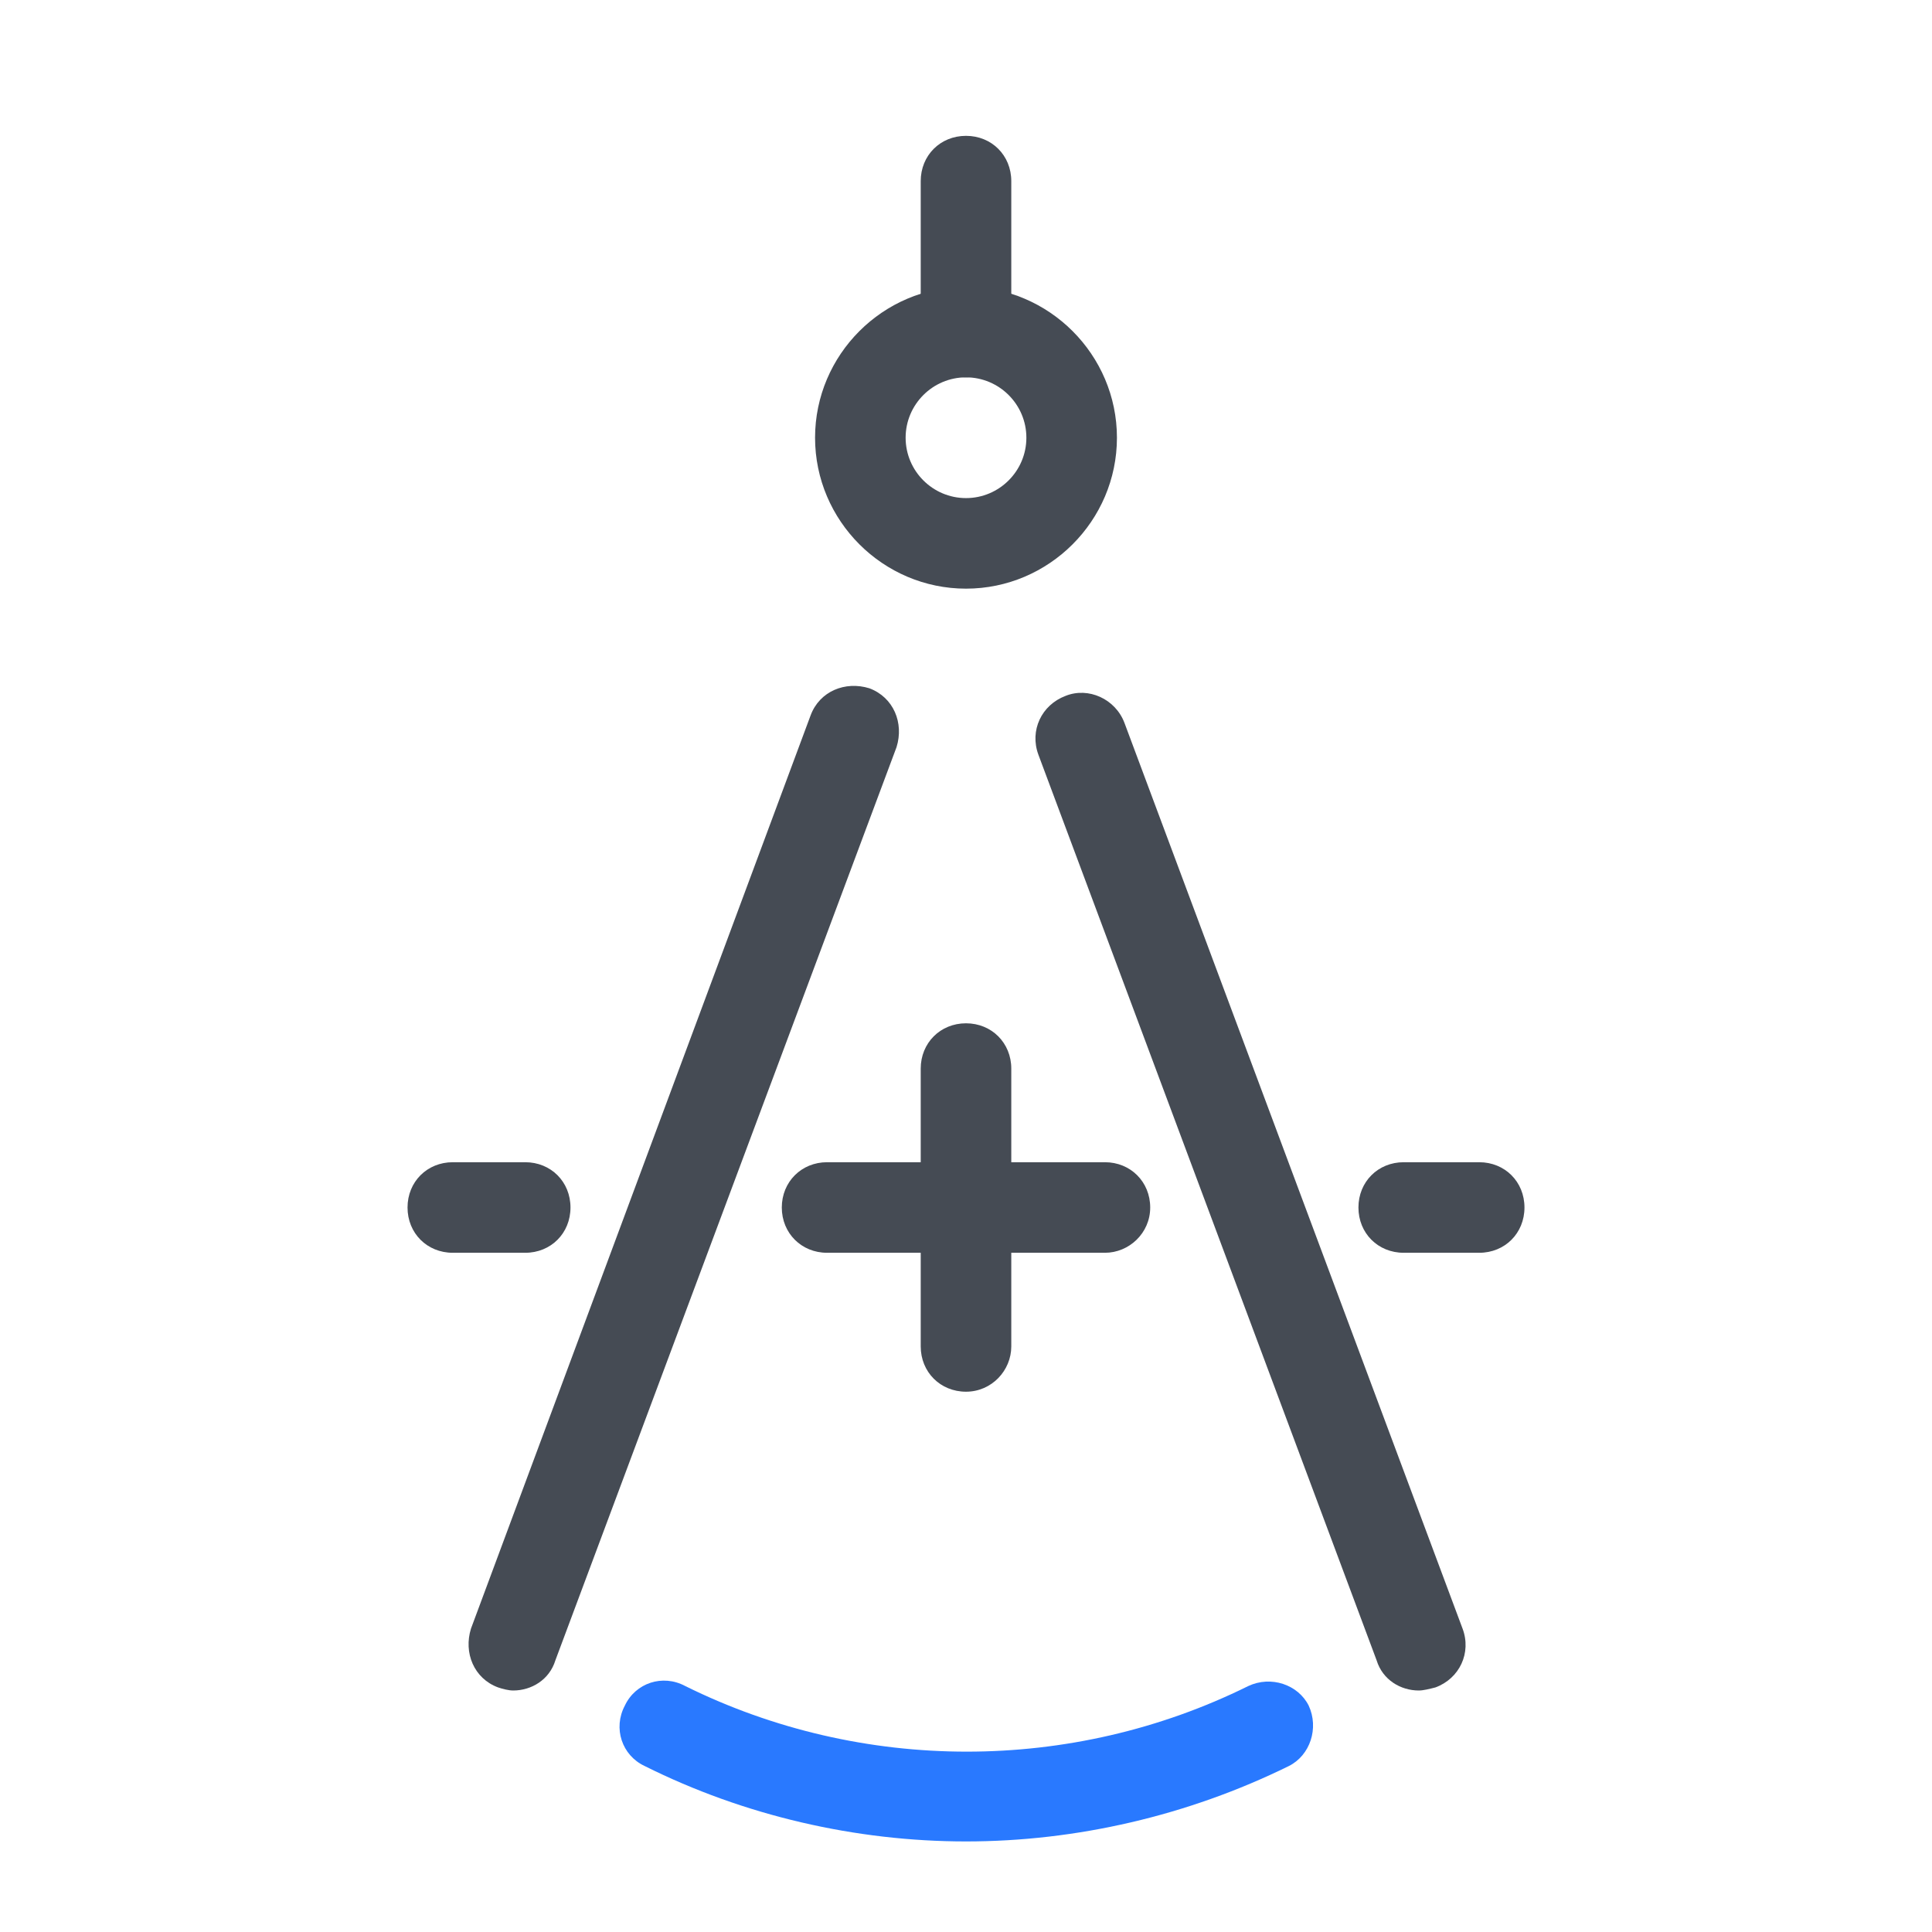
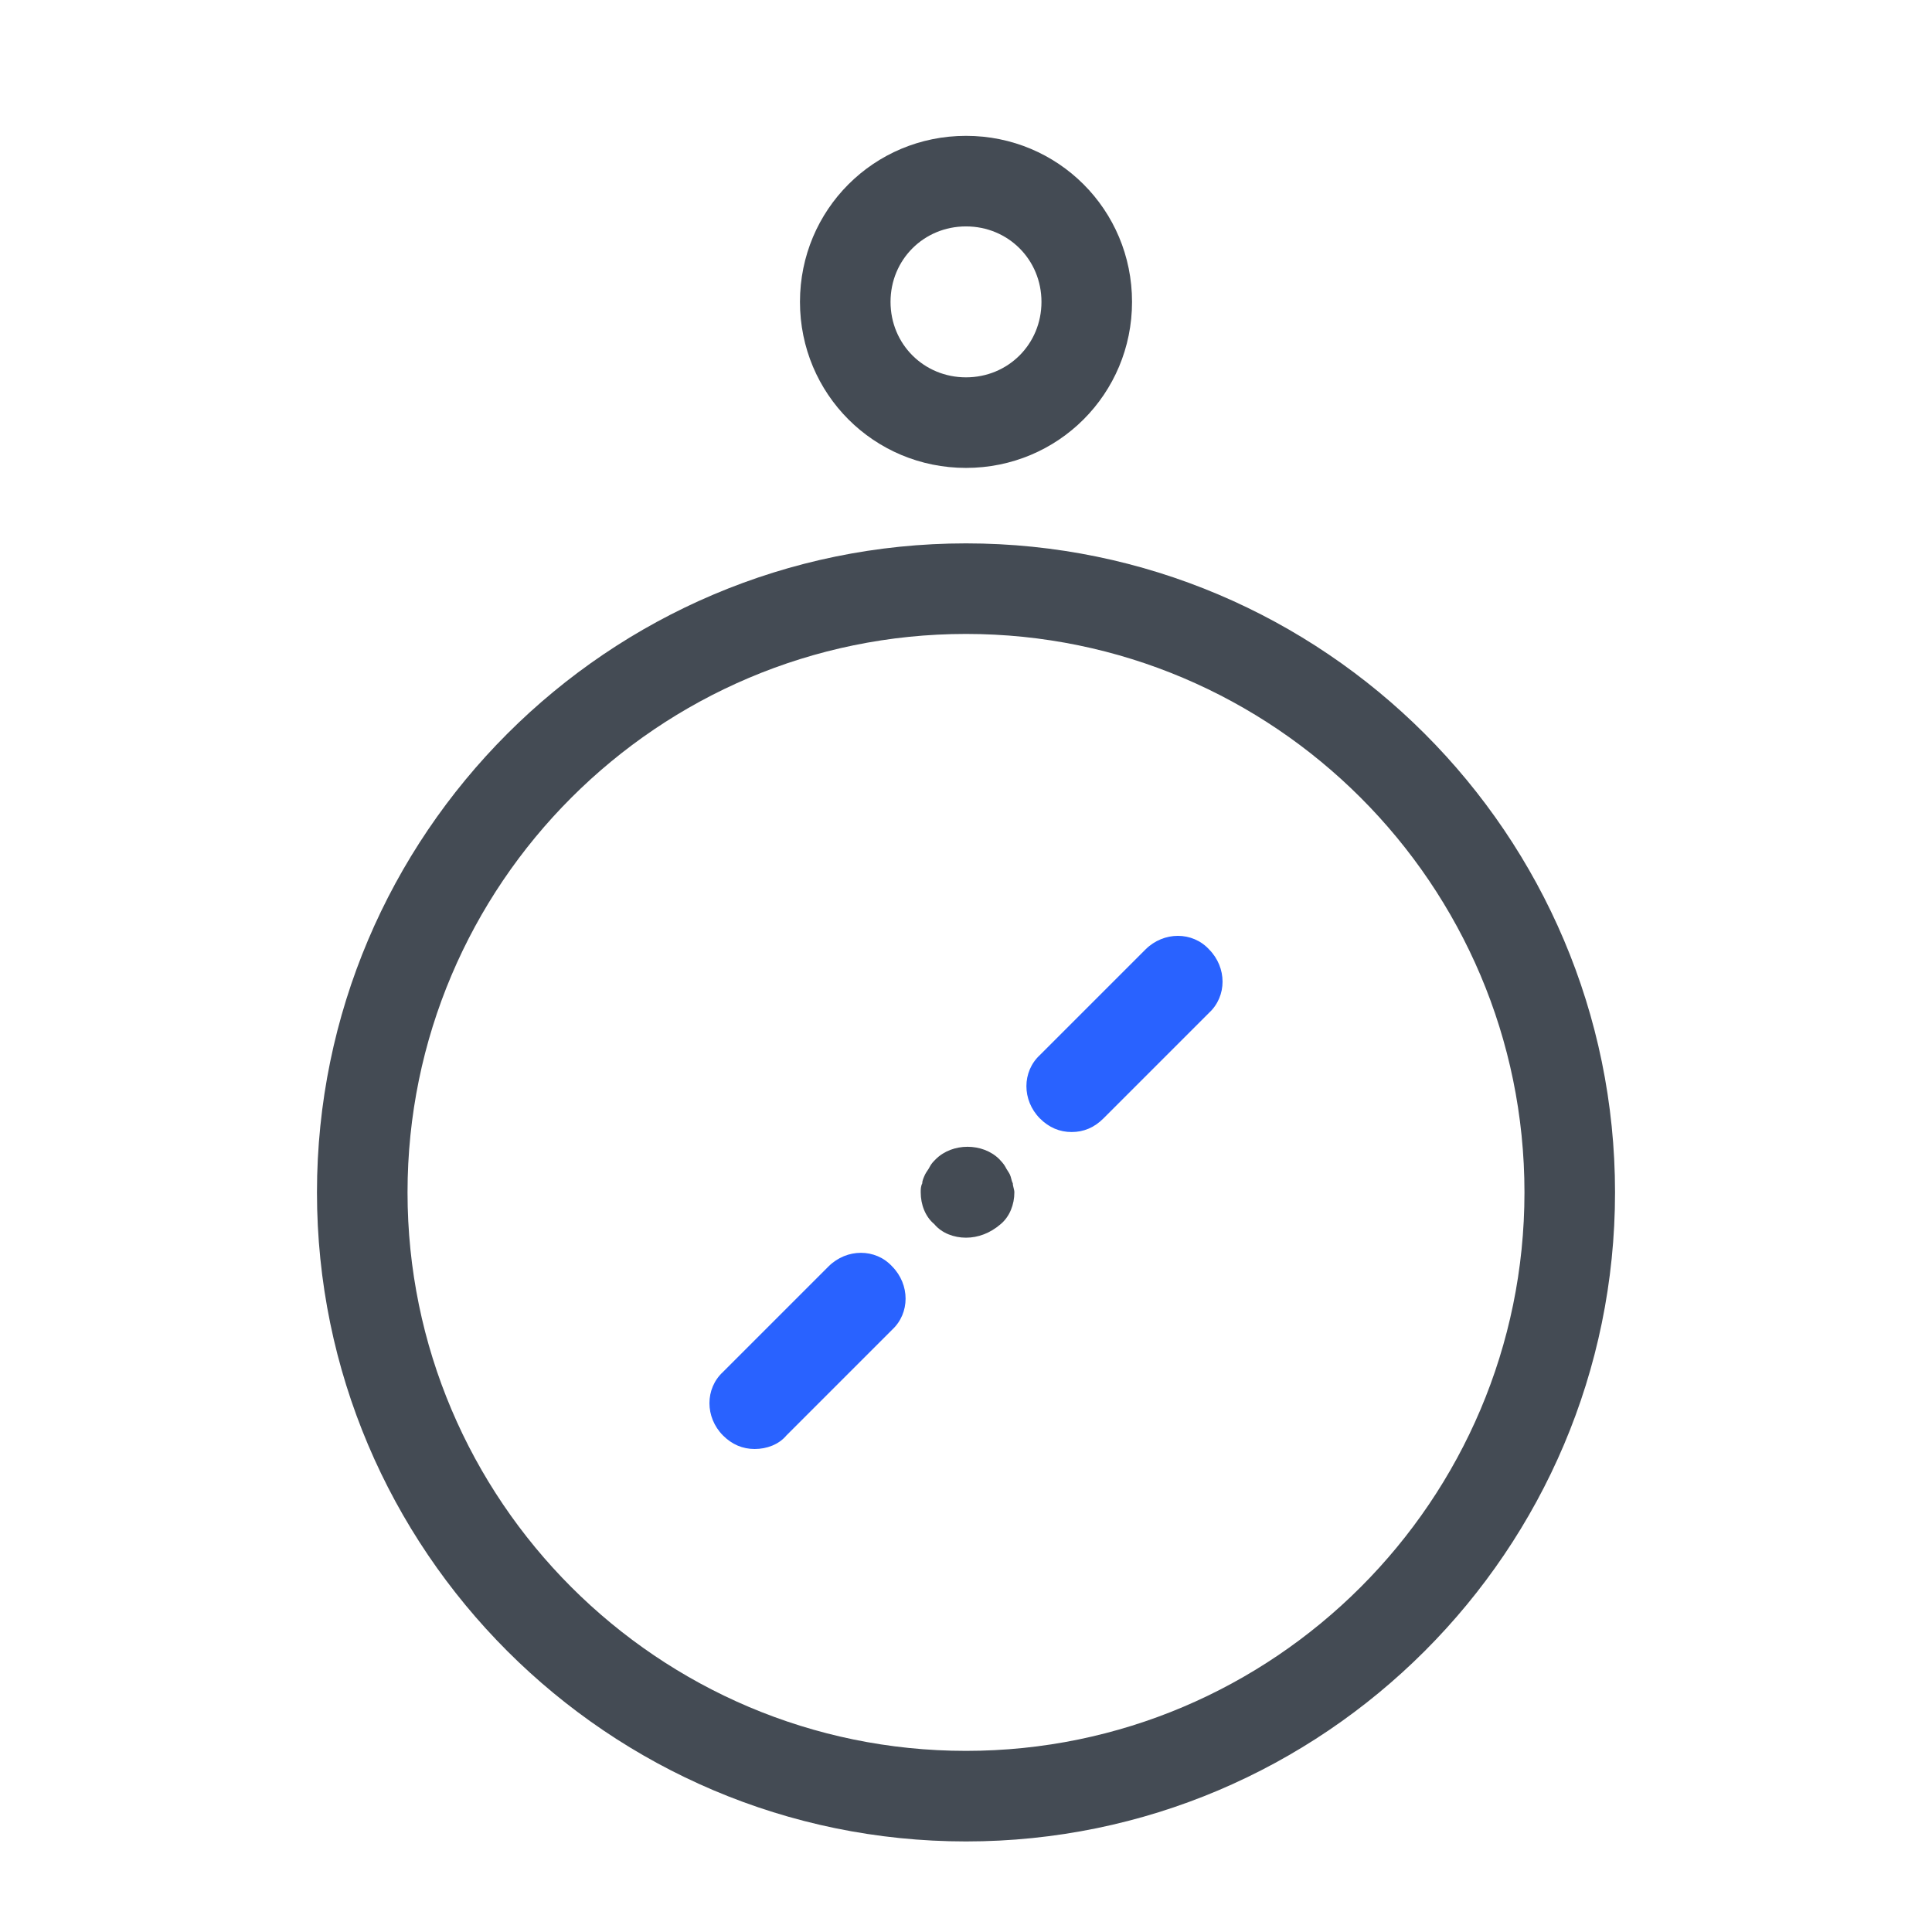
<svg xmlns="http://www.w3.org/2000/svg" width="64pt" height="64pt" viewBox="0 0 64 64" version="1.1">
-   <g id="surface163959">
-     <path style=" stroke:none;fill-rule:nonzero;fill:rgb(27.059%,29.412%,32.941%);fill-opacity:1;" d="M 47 56 C 46.398 56 45.801 55.648 45.602 55 L 34.398 25 C 34.102 24.199 34.5 23.352 35.301 23.051 C 36.051 22.75 36.949 23.148 37.25 23.949 L 48.449 53.949 C 48.75 54.75 48.352 55.602 47.551 55.898 C 47.352 55.949 47.148 56 47 56 Z M 17 56 C 16.852 56 16.648 55.949 16.5 55.898 C 15.699 55.602 15.352 54.75 15.602 53.949 L 26.852 23.699 C 27.148 22.898 28 22.551 28.801 22.801 C 29.602 23.102 29.949 23.949 29.699 24.75 L 18.398 55 C 18.199 55.648 17.602 56 17 56 Z M 32 19.5 C 29.25 19.5 27 17.25 27 14.5 C 27 11.75 29.25 9.5 32 9.5 C 34.75 9.5 37 11.75 37 14.5 C 37 17.25 34.75 19.5 32 19.5 Z M 32 12.5 C 30.898 12.5 30 13.398 30 14.5 C 30 15.602 30.898 16.5 32 16.5 C 33.102 16.5 34 15.602 34 14.5 C 34 13.398 33.102 12.5 32 12.5 Z M 32 12.5 " />
-     <path style=" stroke:none;fill-rule:nonzero;fill:rgb(27.059%,29.412%,32.941%);fill-opacity:1;" d="M 32 12.5 C 31.148 12.5 30.5 11.852 30.5 11 L 30.5 6 C 30.5 5.148 31.148 4.5 32 4.5 C 32.852 4.5 33.5 5.148 33.5 6 L 33.5 11 C 33.5 11.852 32.852 12.5 32 12.5 Z M 32 12.5 " />
-     <path style=" stroke:none;fill-rule:nonzero;fill:rgb(16.078%,47.451%,100%);fill-opacity:1;" d="M 32 61 C 28.352 61 24.648 60.148 21.352 58.5 C 20.602 58.148 20.301 57.25 20.699 56.5 C 21.051 55.75 21.949 55.449 22.699 55.852 C 28.551 58.75 35.5 58.75 41.352 55.852 C 42.102 55.5 43 55.801 43.352 56.5 C 43.699 57.25 43.398 58.148 42.699 58.5 C 39.352 60.148 35.648 61 32 61 Z M 32 61 " />
-     <path style=" stroke:none;fill-rule:nonzero;fill:rgb(27.059%,29.412%,32.941%);fill-opacity:1;" d="M 49 41.5 L 46.5 41.5 C 45.648 41.5 45 40.852 45 40 C 45 39.148 45.648 38.5 46.5 38.5 L 49 38.5 C 49.852 38.5 50.5 39.148 50.5 40 C 50.5 40.852 49.852 41.5 49 41.5 Z M 36.602 41.5 L 27.398 41.5 C 26.551 41.5 25.898 40.852 25.898 40 C 25.898 39.148 26.551 38.5 27.398 38.5 L 36.602 38.5 C 37.449 38.5 38.102 39.148 38.102 40 C 38.102 40.852 37.398 41.5 36.602 41.5 Z M 36.602 41.5 " />
-     <path style=" stroke:none;fill-rule:nonzero;fill:rgb(27.059%,29.412%,32.941%);fill-opacity:1;" d="M 32 46.102 C 31.148 46.102 30.5 45.449 30.5 44.602 L 30.5 35.398 C 30.5 34.551 31.148 33.898 32 33.898 C 32.852 33.898 33.5 34.551 33.5 35.398 L 33.5 44.602 C 33.5 45.398 32.852 46.102 32 46.102 Z M 17.398 41.5 L 15 41.5 C 14.148 41.5 13.5 40.852 13.5 40 C 13.5 39.148 14.148 38.5 15 38.5 L 17.398 38.5 C 18.25 38.5 18.898 39.148 18.898 40 C 18.898 40.852 18.25 41.5 17.398 41.5 Z M 17.398 41.5 " />
+   <g id="surface102775">
+     <path style=" stroke:none;fill-rule:nonzero;fill:rgb(100%,100%,100%);fill-opacity:1;" d="M 52 39.5 C 52 50.547 43.047 59.5 32 59.5 C 20.953 59.5 12 50.547 12 39.5 C 12 28.453 20.953 19.5 32 19.5 C 43.047 19.5 52 28.453 52 39.5 Z M 52 39.5 " />
+     <path style=" stroke:none;fill-rule:nonzero;fill:rgb(26.667%,29.412%,32.941%);fill-opacity:1;" d="M 32 15.5 C 28.949 15.5 26.5 13.051 26.5 10 C 26.5 6.949 28.949 4.5 32 4.5 C 35.051 4.5 37.5 6.949 37.5 10 C 37.5 13.051 35.051 15.5 32 15.5 Z M 32 7.5 C 30.602 7.5 29.5 8.602 29.5 10 C 29.5 11.398 30.602 12.5 32 12.5 C 33.398 12.5 34.5 11.398 34.5 10 C 34.5 8.602 33.398 7.5 32 7.5 Z M 32 7.5 " />
+     <path style=" stroke:none;fill-rule:nonzero;fill:rgb(26.667%,29.412%,32.941%);fill-opacity:1;" d="M 32 61 C 20.148 61 10.5 51.352 10.5 39.5 C 10.5 27.648 20.148 18 32 18 C 43.852 18 53.5 27.648 53.5 39.5 C 53.5 51.352 43.852 61 32 61 Z M 32 21 C 21.801 21 13.5 29.301 13.5 39.5 C 13.5 49.699 21.801 58 32 58 C 42.199 58 50.5 49.699 50.5 39.5 C 50.5 29.301 42.199 21 32 21 Z M 32 21 " />
+     <path style=" stroke:none;fill-rule:nonzero;fill:rgb(16.078%,38.431%,100%);fill-opacity:1;" d="M 25 48 C 24.602 48 24.25 47.852 23.949 47.551 C 23.352 46.949 23.352 46 23.949 45.449 L 27.449 41.949 C 28.051 41.352 29 41.352 29.551 41.949 C 30.148 42.551 30.148 43.5 29.551 44.051 L 26.051 47.551 C 25.801 47.852 25.398 48 25 48 Z M 25 48 " />
+     <path style=" stroke:none;fill-rule:nonzero;fill:rgb(16.078%,38.431%,100%);fill-opacity:1;" d="M 35.5 37.5 C 35.102 37.5 34.75 37.352 34.449 37.051 C 33.852 36.449 33.852 35.5 34.449 34.949 L 37.949 31.449 C 38.551 30.852 39.5 30.852 40.051 31.449 C 40.648 32.051 40.648 33 40.051 33.551 L 36.551 37.051 C 36.25 37.352 35.898 37.5 35.5 37.5 Z M 35.5 37.5 " />
+     <path style=" stroke:none;fill-rule:nonzero;fill:rgb(26.667%,29.412%,32.941%);fill-opacity:1;" d="M 32 41 C 31.602 41 31.199 40.852 30.949 40.551 C 30.648 40.301 30.5 39.898 30.5 39.5 C 30.5 39.398 30.5 39.301 30.551 39.199 C 30.551 39.102 30.602 39 30.648 38.898 C 30.699 38.801 30.75 38.75 30.801 38.648 C 30.852 38.551 30.898 38.5 31 38.398 C 31.551 37.852 32.551 37.852 33.102 38.398 C 33.148 38.449 33.25 38.551 33.301 38.648 C 33.352 38.75 33.398 38.801 33.449 38.898 C 33.5 39 33.5 39.102 33.551 39.199 C 33.551 39.301 33.602 39.398 33.602 39.5 C 33.602 39.898 33.449 40.301 33.148 40.551 C 32.801 40.852 32.398 41 32 41 Z M 32 41 " />
  </g>
</svg>
